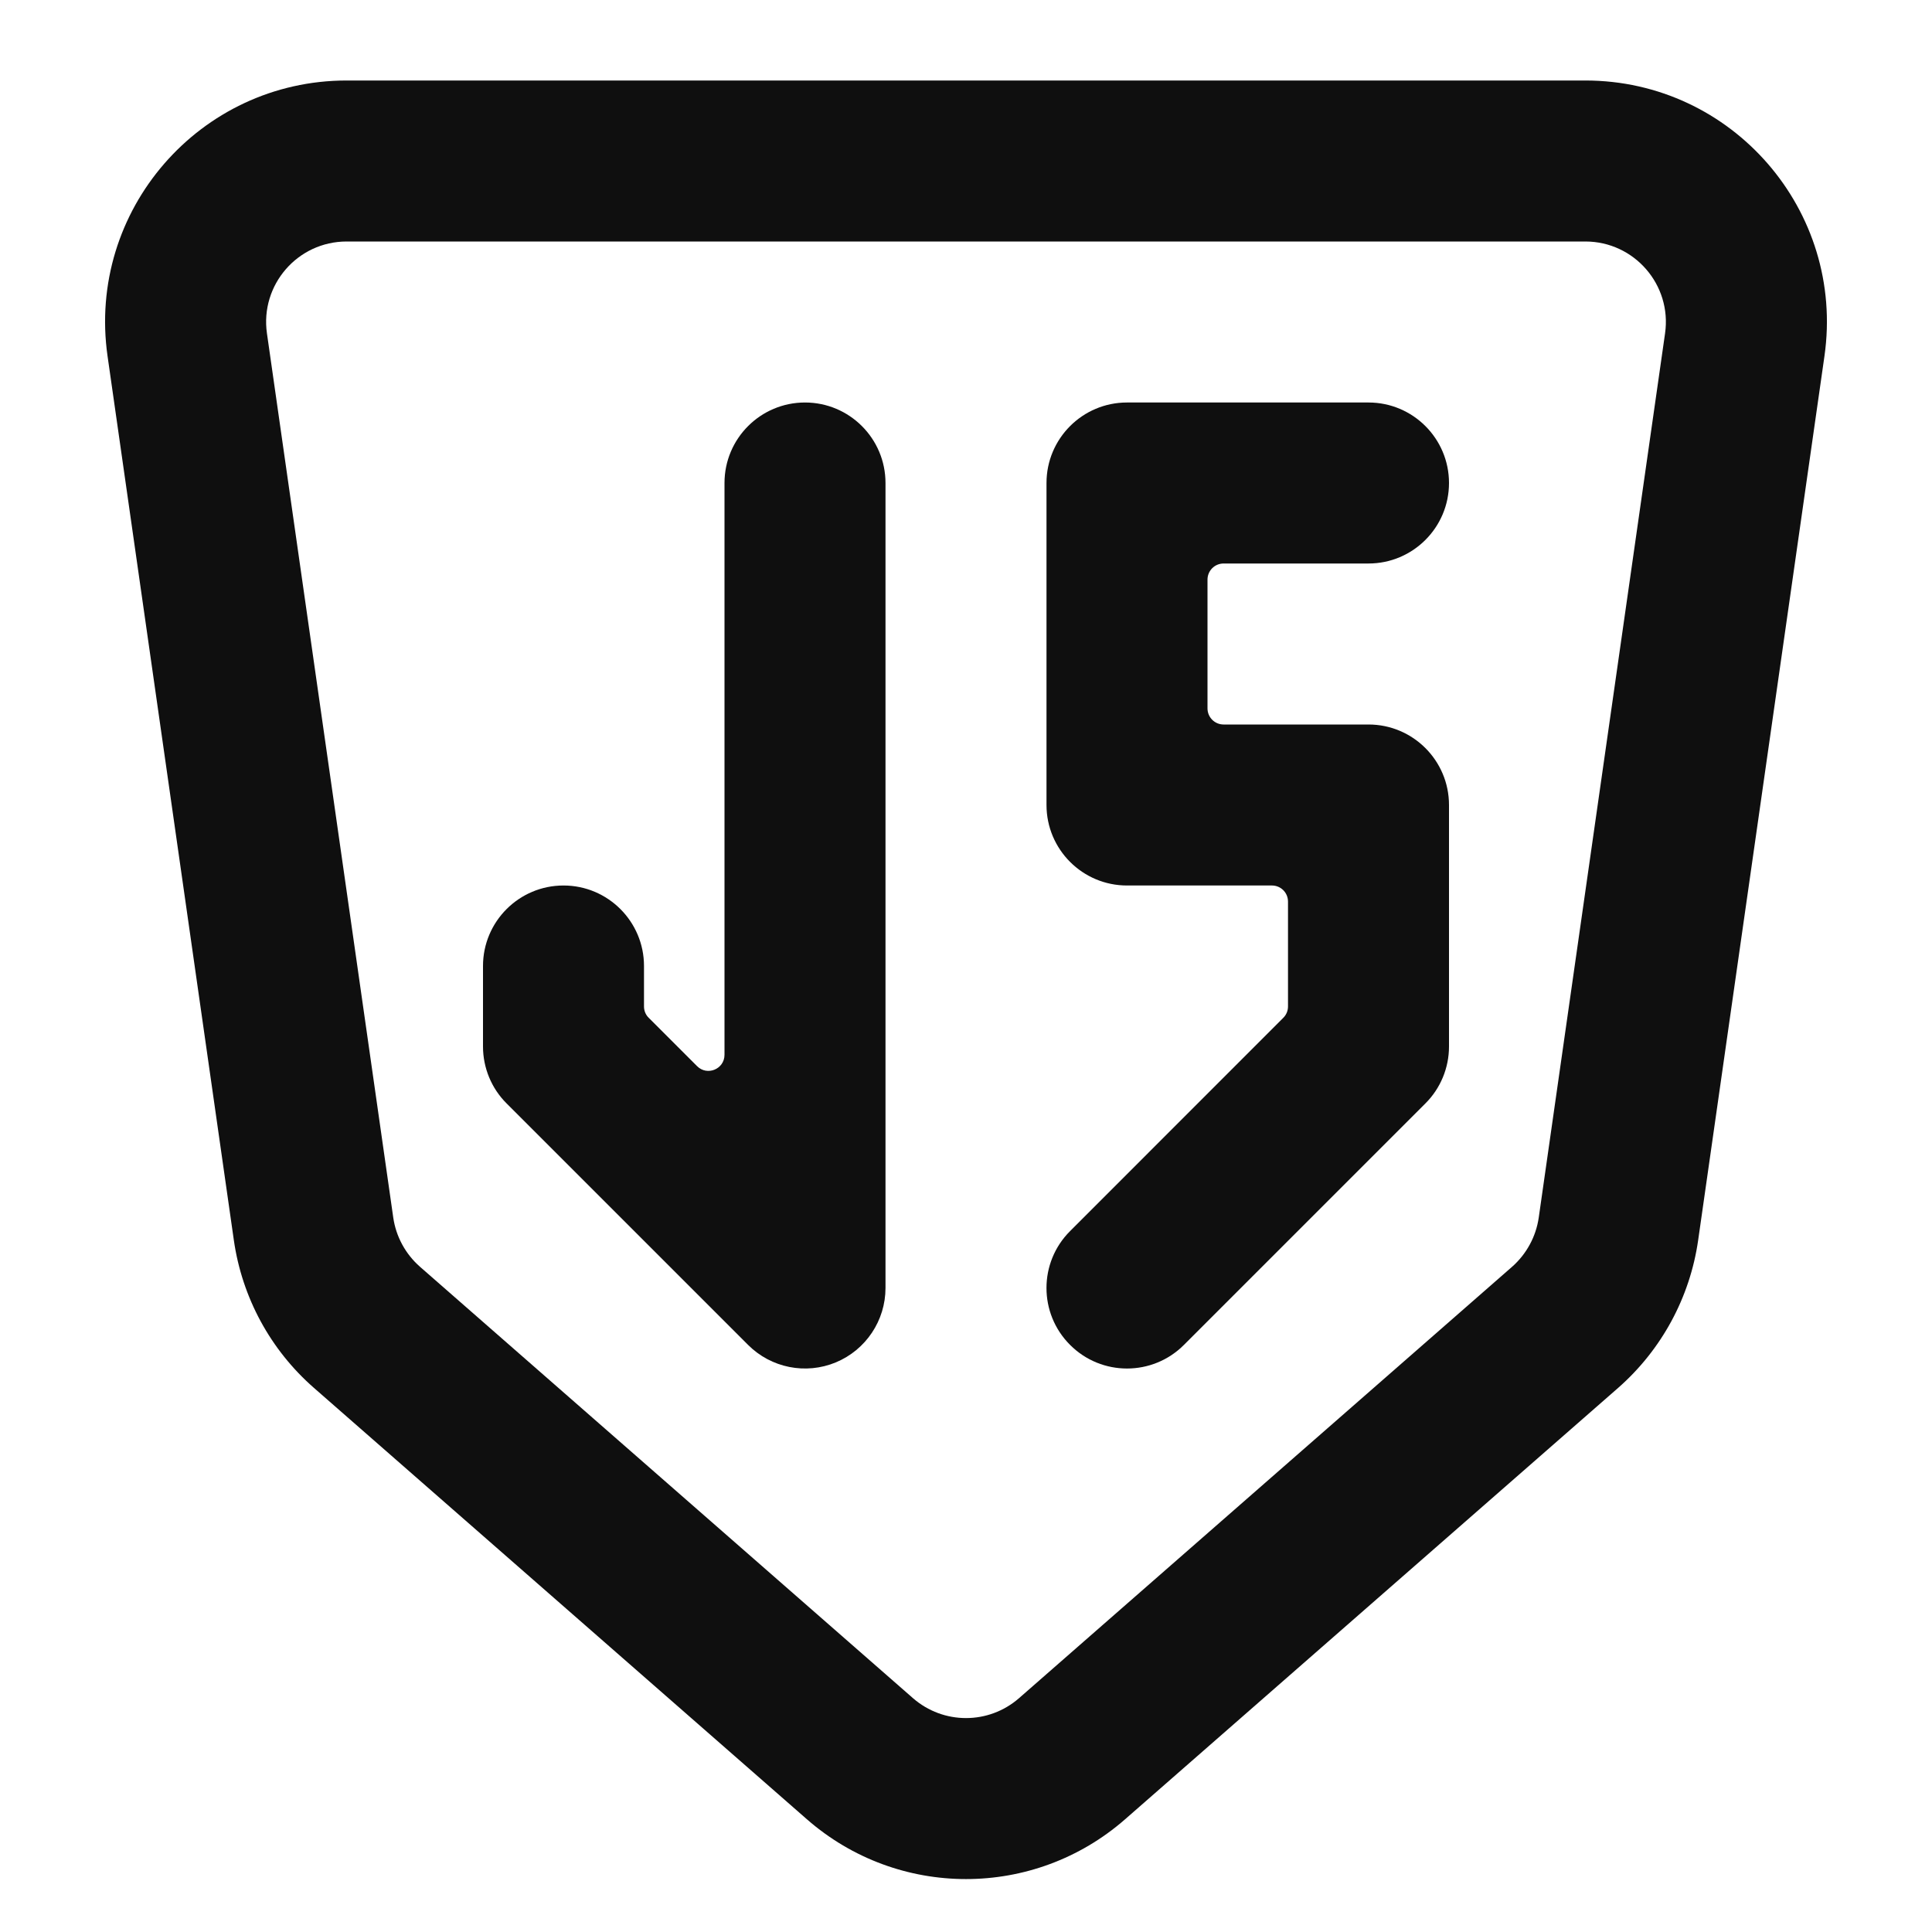
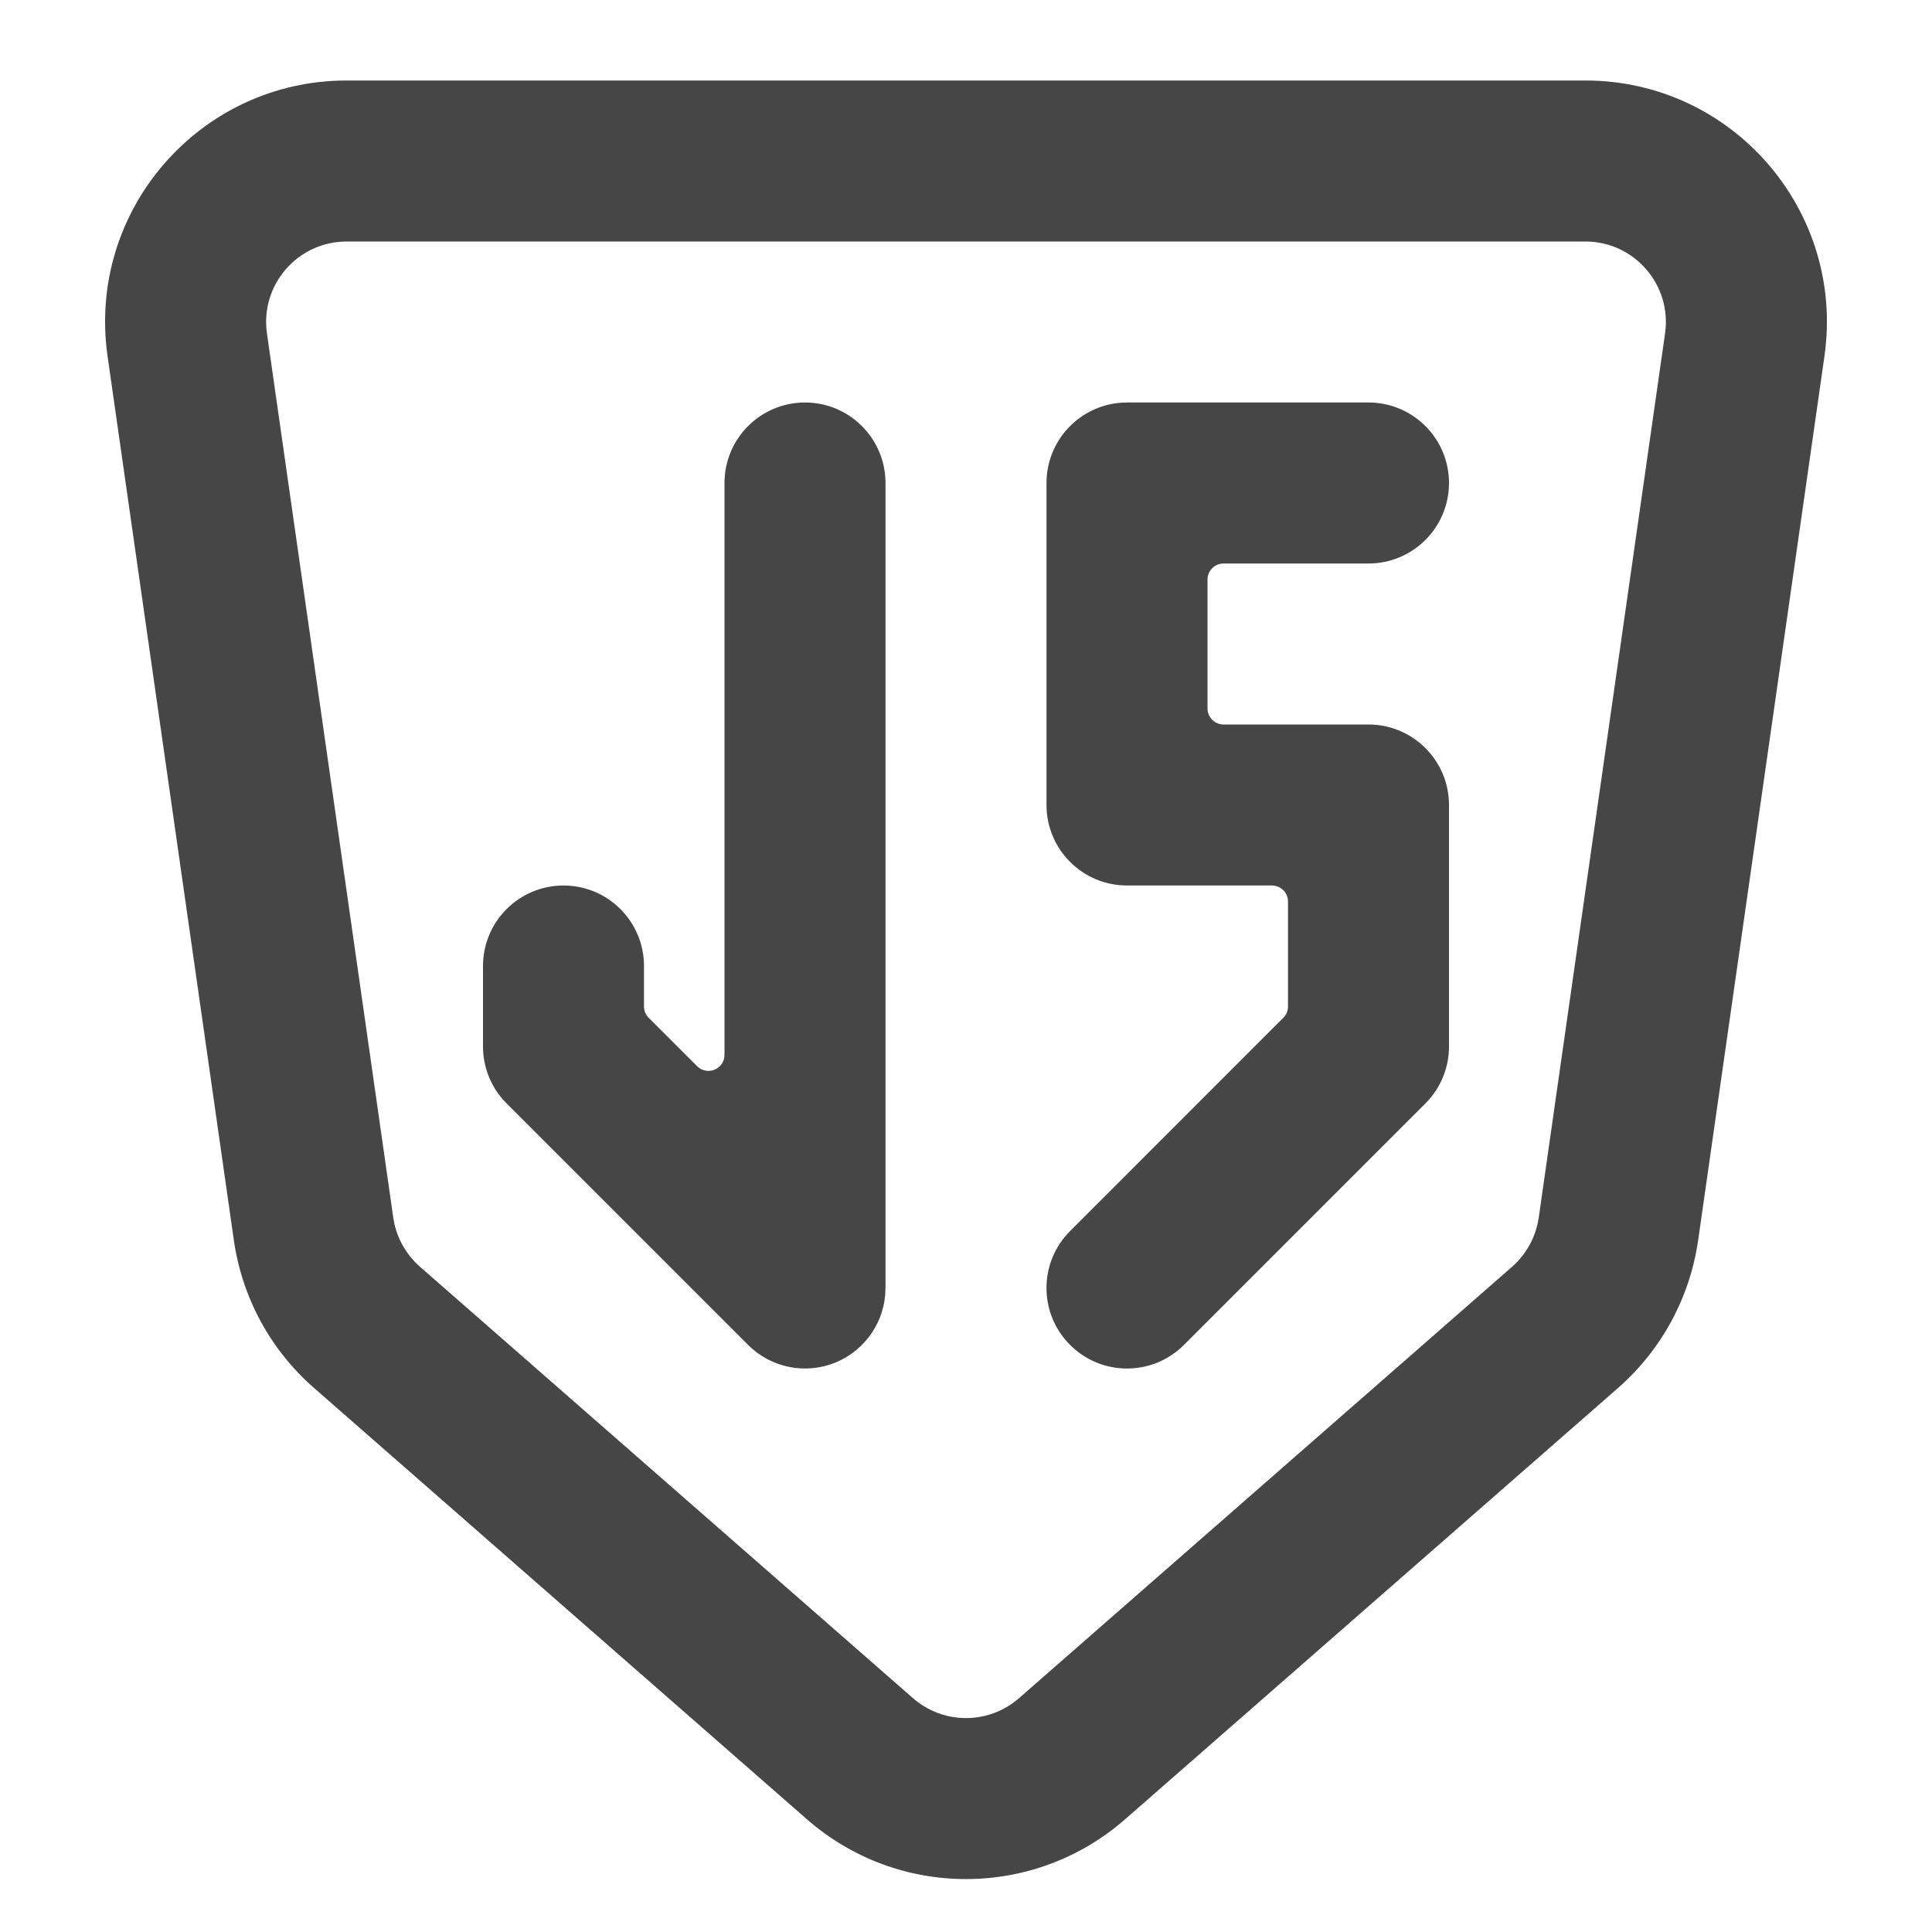
<svg xmlns="http://www.w3.org/2000/svg" width="800px" height="800px" viewBox="0 0 24 24" fill="none">
-   <path d="M13 6C13 5.448 13.448 5 14 5H17C17.552 5 18 5.448 18 6C18 6.552 17.552 7 17 7H15.2C15.089 7 15 7.09 15 7.2V8.8C15 8.91 15.089 9 15.2 9H17C17.552 9 18 9.448 18 10V13C18 13.265 17.895 13.52 17.707 13.707L14.707 16.707C14.317 17.098 13.683 17.098 13.293 16.707C12.902 16.317 12.902 15.683 13.293 15.293L15.941 12.644C15.979 12.607 16 12.556 16 12.503V11.2C16 11.089 15.911 11 15.8 11H14C13.448 11 13 10.552 13 10V6Z" fill="#0F0F0F" />
-   <path d="M11 6C11 5.448 10.552 5 10 5C9.448 5 9 5.448 9 6V13.103C9 13.281 8.785 13.37 8.659 13.244L8.059 12.644C8.021 12.607 8 12.556 8 12.503V12C8 11.448 7.552 11 7 11C6.448 11 6 11.448 6 12V13C6 13.265 6.105 13.52 6.293 13.707L9.293 16.707C9.579 16.993 10.009 17.079 10.383 16.924C10.756 16.769 11 16.404 11 16V6Z" fill="#0F0F0F" />
-   <path fill-rule="evenodd" clip-rule="evenodd" d="M1.336 4.424C1.078 2.617 2.48 1 4.306 1H19.694C21.52 1 22.922 2.617 22.664 4.424L21.095 15.407C20.993 16.118 20.64 16.768 20.101 17.241L13.976 22.6C12.844 23.59 11.156 23.59 10.024 22.6L3.9 17.241C3.359 16.768 3.007 16.118 2.905 15.407L1.336 4.424ZM4.306 3C3.697 3 3.23 3.539 3.316 4.141L4.885 15.124C4.919 15.361 5.037 15.578 5.217 15.736L11.341 21.095C11.719 21.425 12.281 21.425 12.659 21.095L18.784 15.736C18.963 15.578 19.081 15.361 19.115 15.124L20.684 4.141C20.77 3.539 20.302 3 19.694 3H4.306Z" fill="#0F0F0F" />
+   <path d="M13 6C13 5.448 13.448 5 14 5H17C17.552 5 18 5.448 18 6C18 6.552 17.552 7 17 7H15.2C15.089 7 15 7.09 15 7.2V8.8C15 8.91 15.089 9 15.2 9H17C17.552 9 18 9.448 18 10V13C18 13.265 17.895 13.52 17.707 13.707L14.707 16.707C14.317 17.098 13.683 17.098 13.293 16.707C12.902 16.317 12.902 15.683 13.293 15.293L15.941 12.644C15.979 12.607 16 12.556 16 12.503V11.2C16 11.089 15.911 11 15.8 11H14C13.448 11 13 10.552 13 10V6Z" fill="#464646" />
+   <path d="M11 6C11 5.448 10.552 5 10 5C9.448 5 9 5.448 9 6V13.103C9 13.281 8.785 13.37 8.659 13.244L8.059 12.644C8.021 12.607 8 12.556 8 12.503V12C8 11.448 7.552 11 7 11C6.448 11 6 11.448 6 12V13C6 13.265 6.105 13.52 6.293 13.707L9.293 16.707C9.579 16.993 10.009 17.079 10.383 16.924C10.756 16.769 11 16.404 11 16V6Z" fill="#464646" />
+   <path fill-rule="evenodd" clip-rule="evenodd" d="M1.336 4.424C1.078 2.617 2.48 1 4.306 1H19.694C21.52 1 22.922 2.617 22.664 4.424L21.095 15.407C20.993 16.118 20.64 16.768 20.101 17.241L13.976 22.6C12.844 23.59 11.156 23.59 10.024 22.6L3.9 17.241C3.359 16.768 3.007 16.118 2.905 15.407L1.336 4.424ZM4.306 3C3.697 3 3.23 3.539 3.316 4.141L4.885 15.124C4.919 15.361 5.037 15.578 5.217 15.736L11.341 21.095C11.719 21.425 12.281 21.425 12.659 21.095L18.784 15.736C18.963 15.578 19.081 15.361 19.115 15.124L20.684 4.141C20.77 3.539 20.302 3 19.694 3H4.306Z" fill="#464646" />
</svg>
